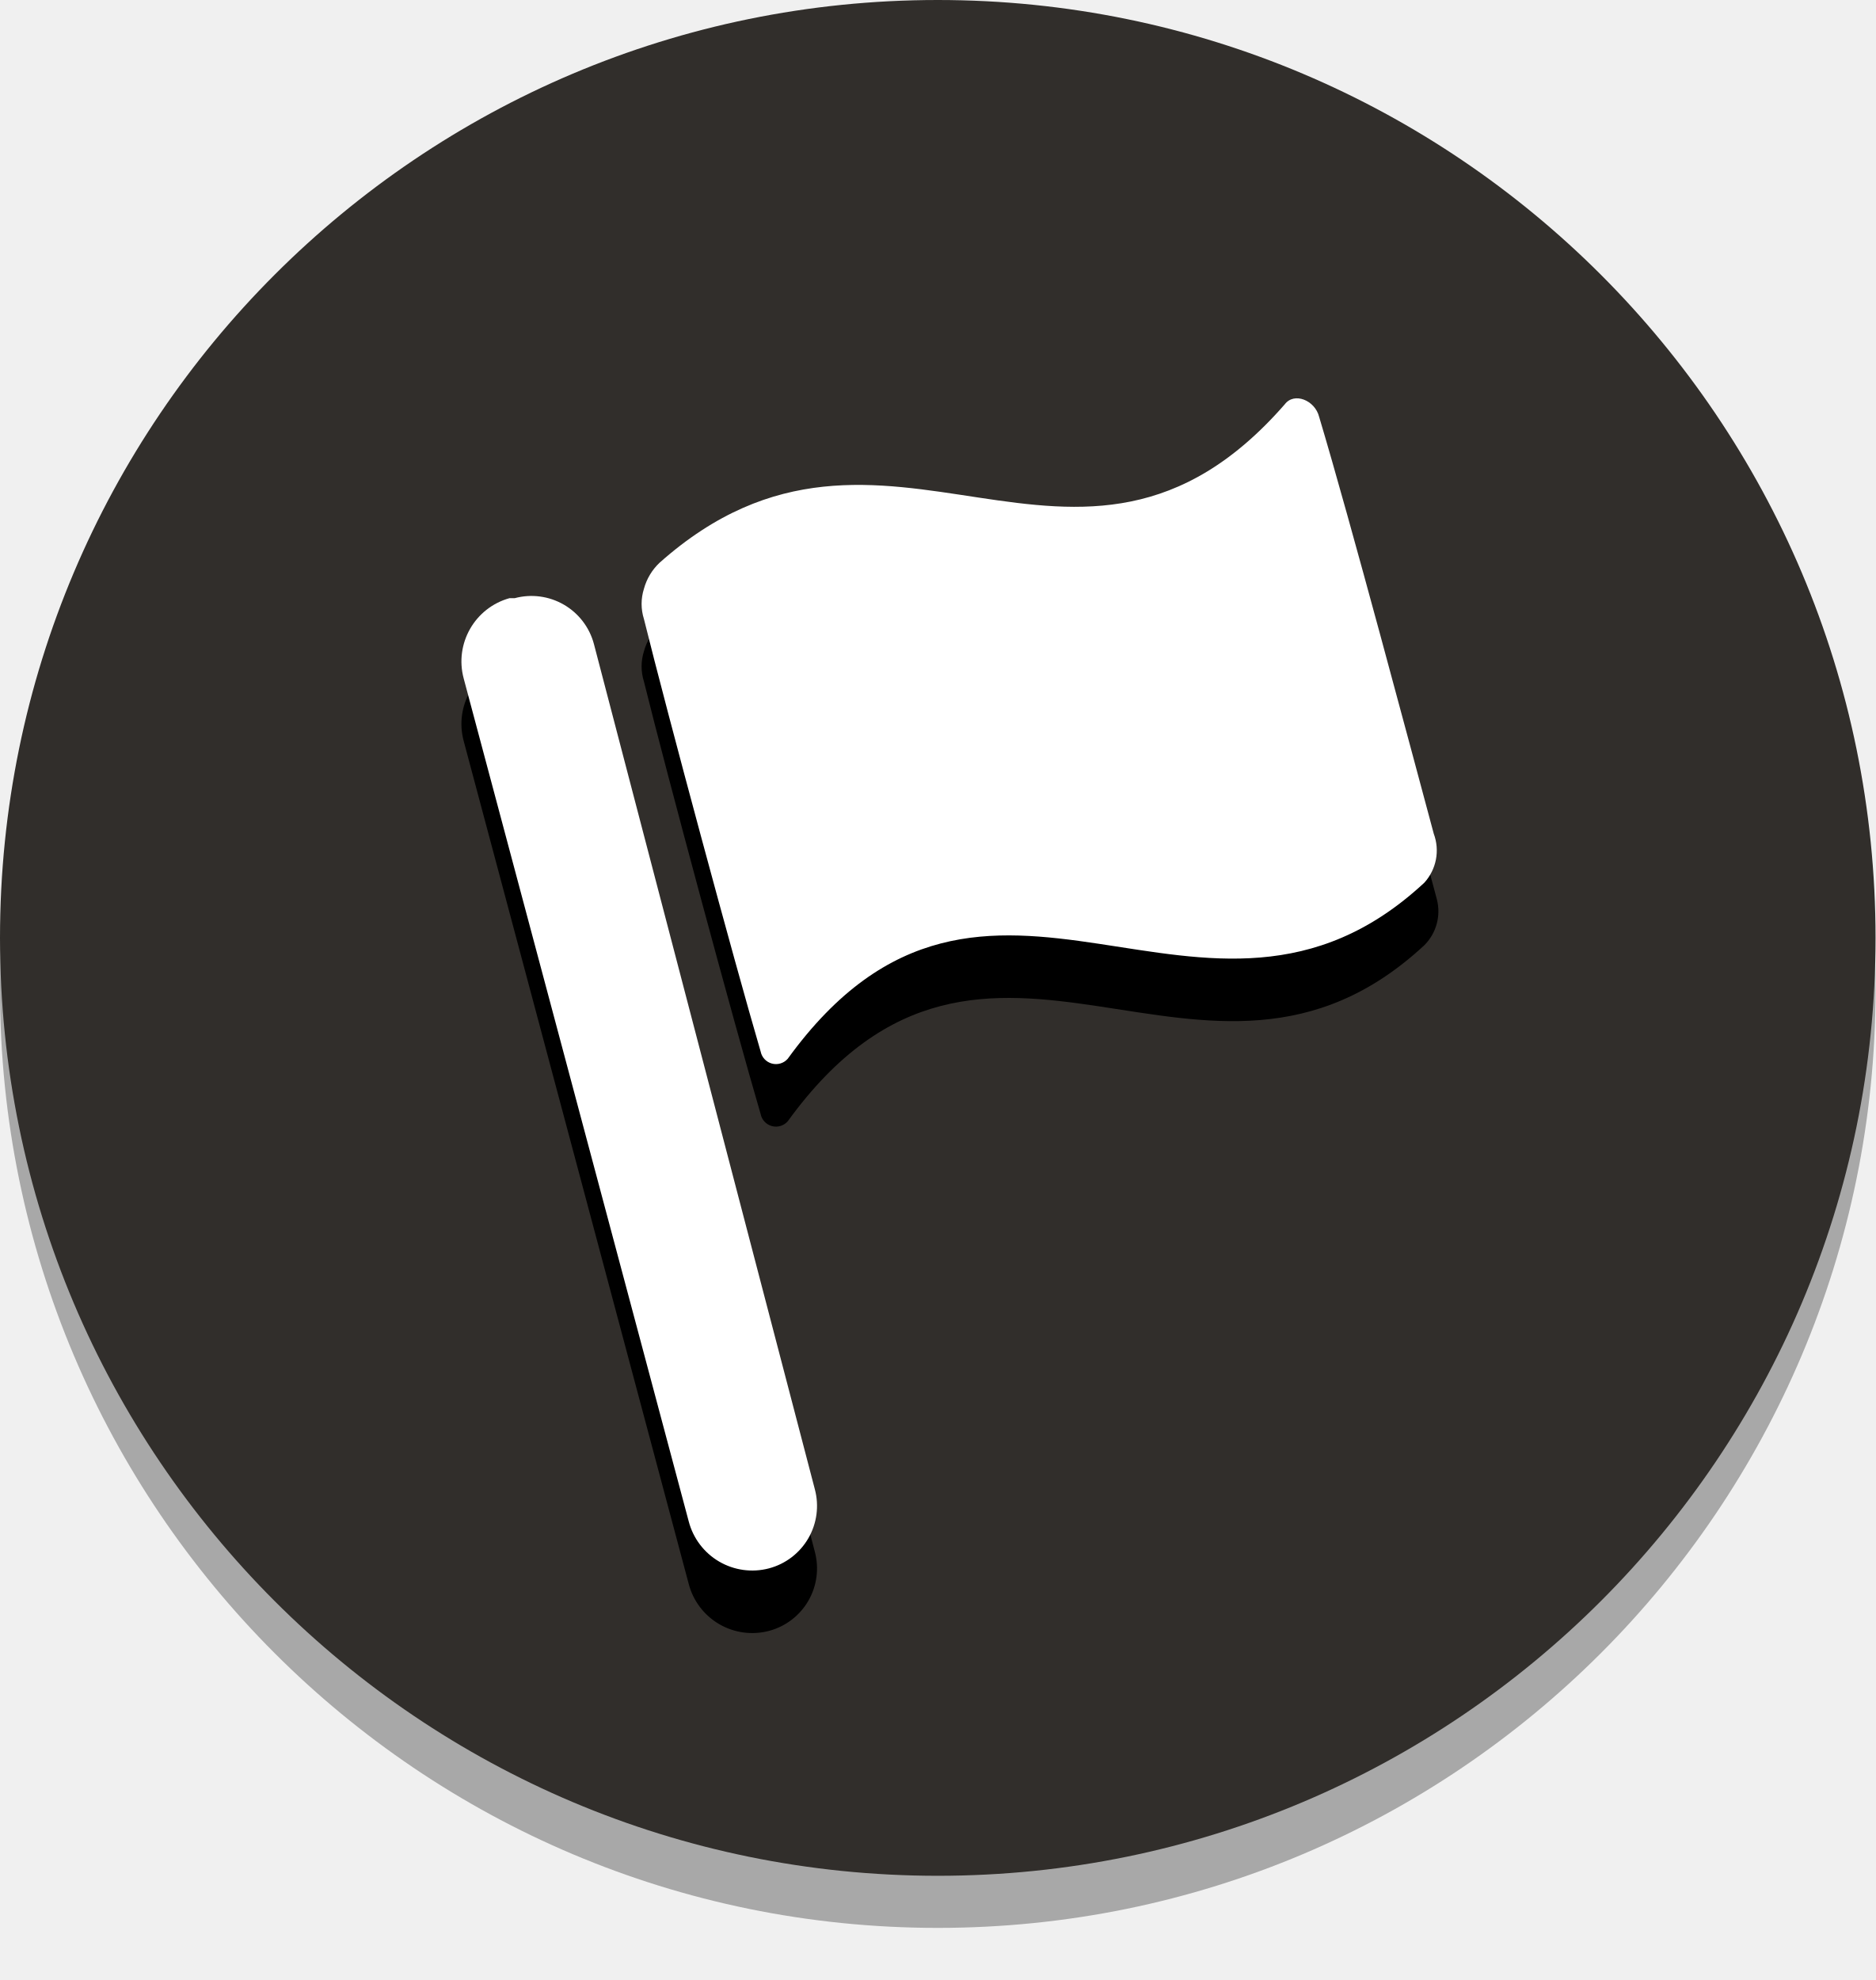
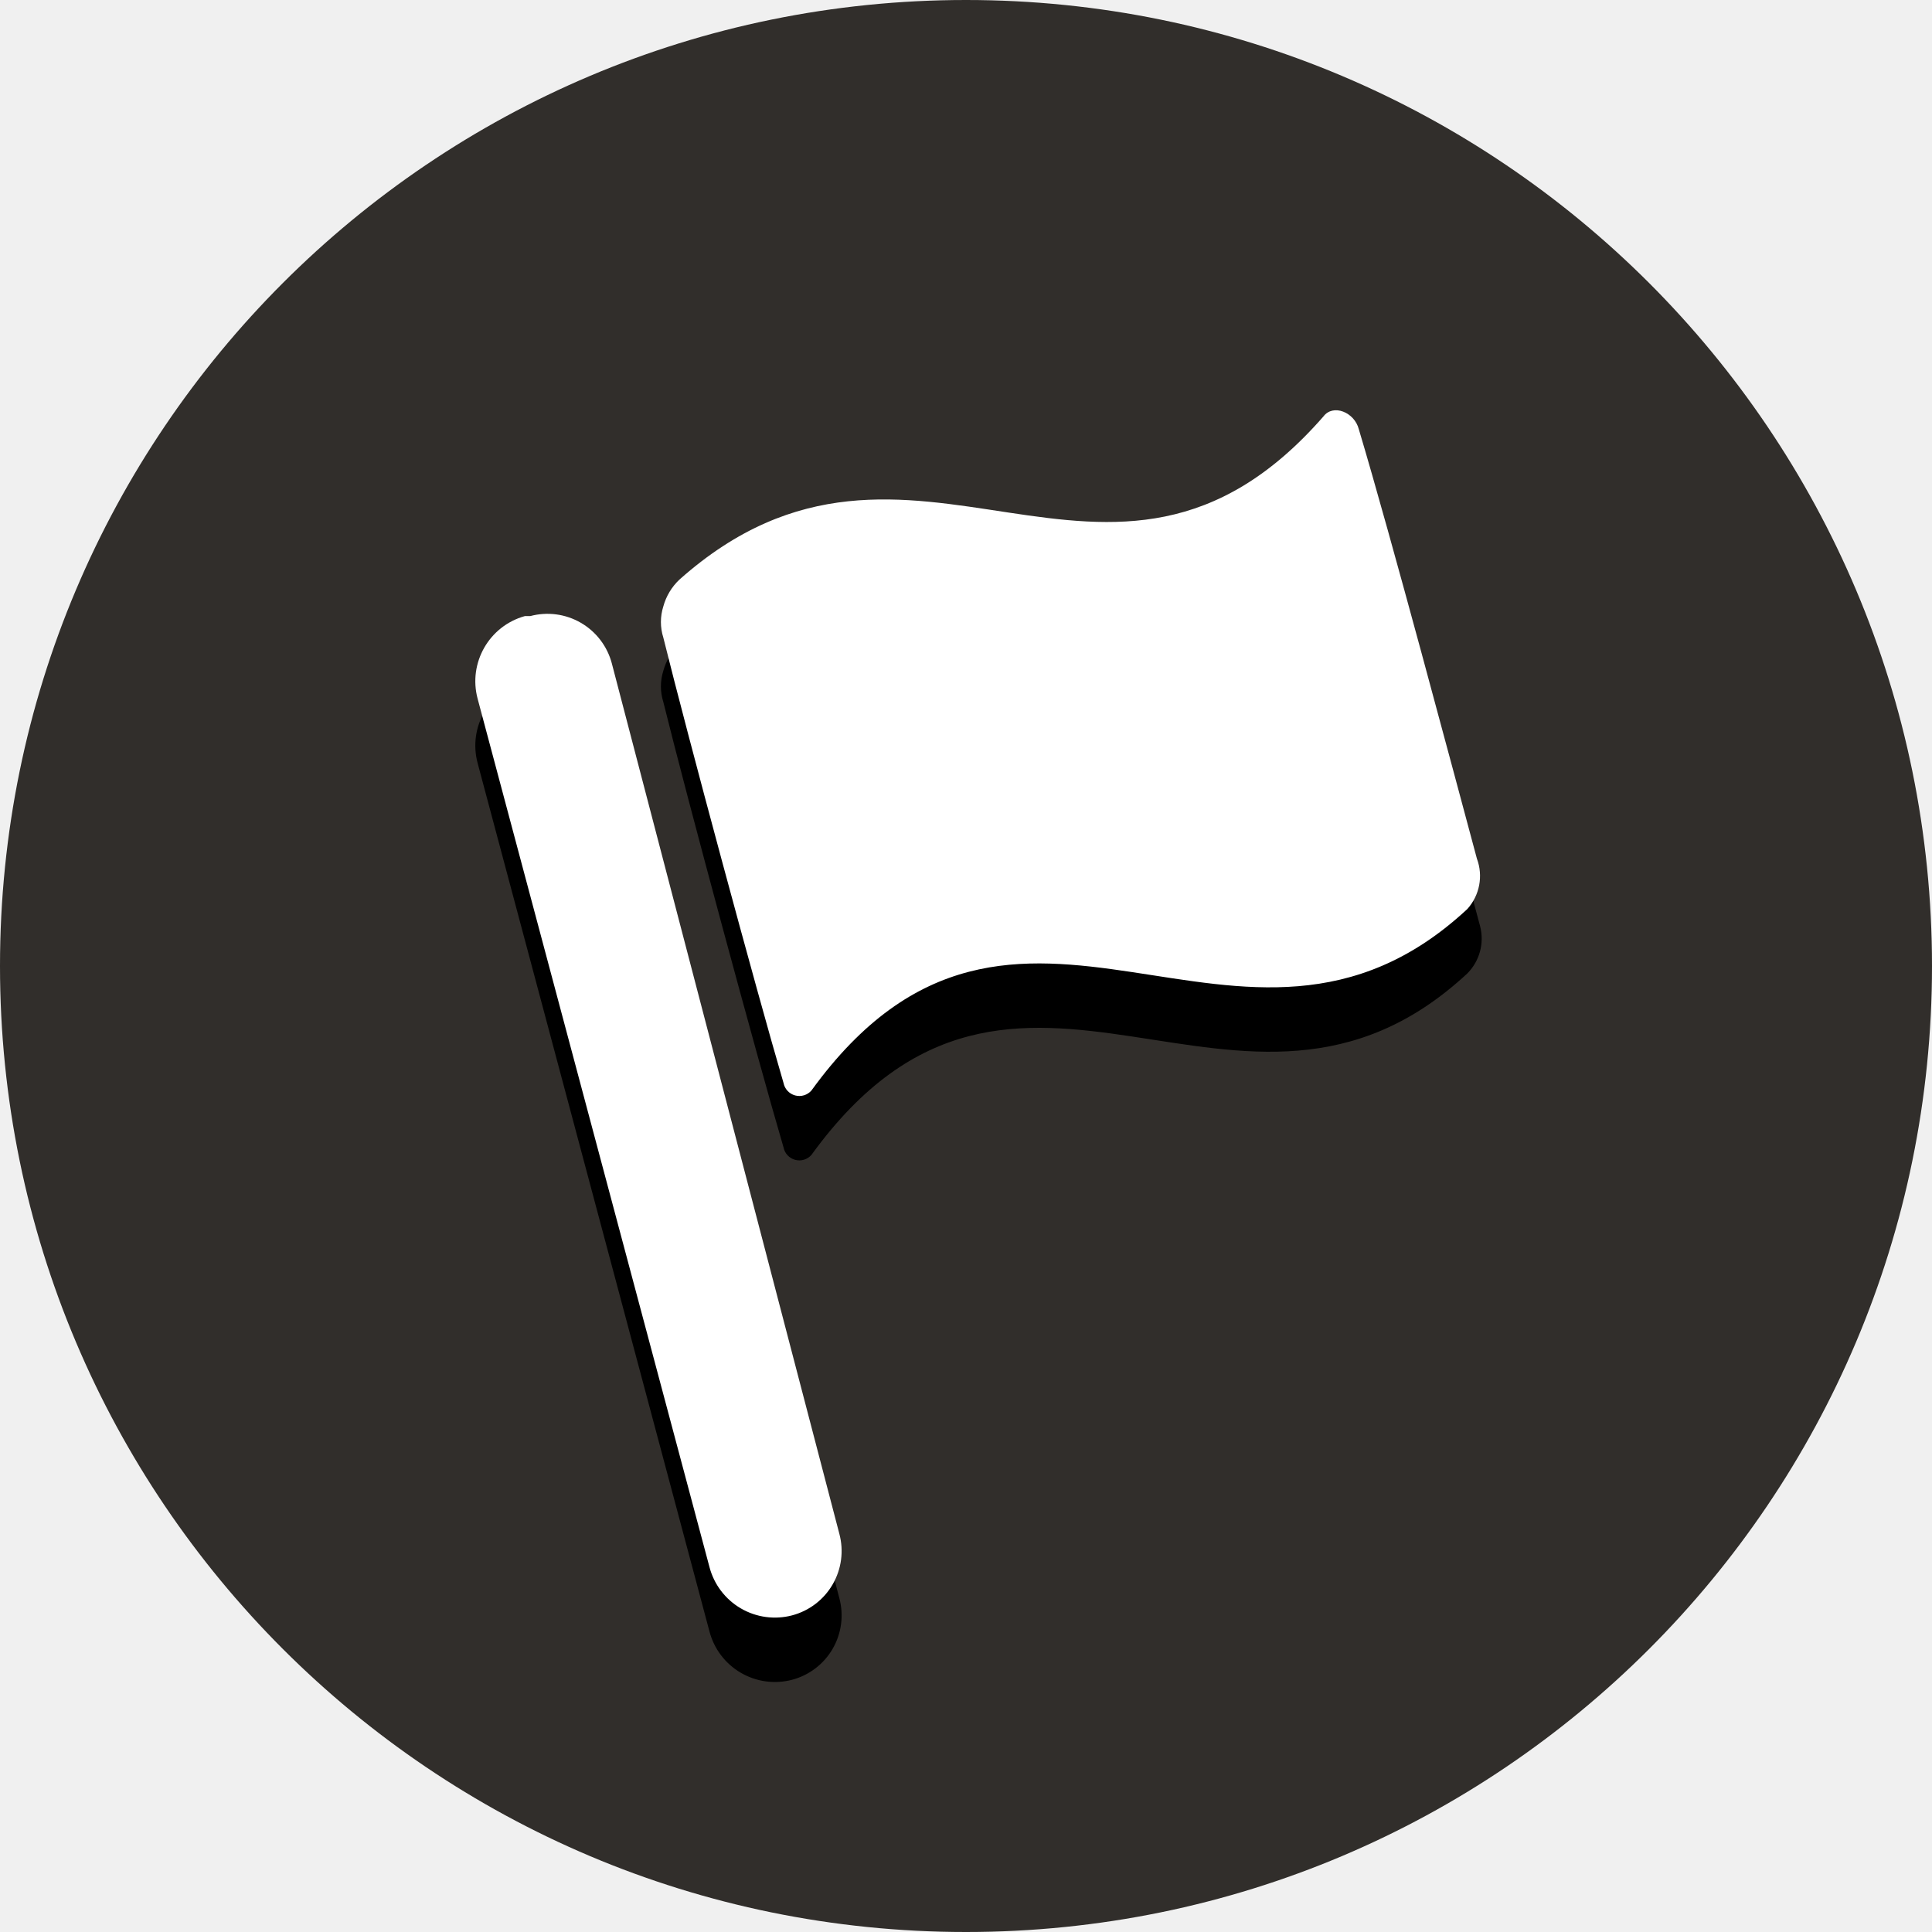
- <svg xmlns="http://www.w3.org/2000/svg" class="" width="100%" height="100%" viewBox="0 0 18 19">
+ <svg xmlns="http://www.w3.org/2000/svg" class="" width="100%" height="100%" viewBox="0 0 18 18">
  <g id="resign_black">
-     <path class="icon-shadow" opacity="0.3" d="M9,.5a9,9,0,1,0,9,9A9,9,0,0,0,9,.5Z" />
    <path class="icon-background" fill="#312e2b" d="M9,0a9,9,0,1,0,9,9A9,9,0,0,0,9,0Z" />
    <g>
      <path d="M4.94,6.34H4.89a.63.63,0,0,0-.44.77l2.16,8.09a.63.63,0,0,0,.77.45l0,0a.62.62,0,0,0,.44-.76L5.7,6.78A.62.62,0,0,0,4.94,6.34Z" />
      <path d="M12.33,4.48c-2,2.29-3.83-.41-6,1.52a.54.54,0,0,0-.15.25.48.48,0,0,0,0,.29c.22.89.87,3.3,1.12,4.15a.15.15,0,0,0,.26.07c1.92-2.65,4,.27,6.11-1.69a.46.46,0,0,0,.12-.44c-.21-.78-.8-3-1.1-4.05C12.62,4.44,12.42,4.36,12.33,4.48Z" />
    </g>
    <g>
      <path class="icon-component-shadow" fill="#fff" d="M4.94,5.74H4.89a.63.63,0,0,0-.44.77l2.16,8.09a.63.63,0,0,0,.77.45l0,0a.62.62,0,0,0,.44-.76L5.7,6.18A.62.62,0,0,0,4.94,5.74Z" />
      <path class="icon-component-shadow" fill="#fff" d="M12.33,3.88c-2,2.29-3.83-.41-6,1.52a.54.54,0,0,0-.15.25.48.48,0,0,0,0,.29c.22.89.87,3.3,1.12,4.15a.15.15,0,0,0,.26.07c1.92-2.65,4,.27,6.11-1.69A.46.46,0,0,0,13.76,8c-.21-.78-.8-3-1.1-4C12.62,3.84,12.42,3.76,12.33,3.88Z" />
    </g>
  </g>
</svg>
